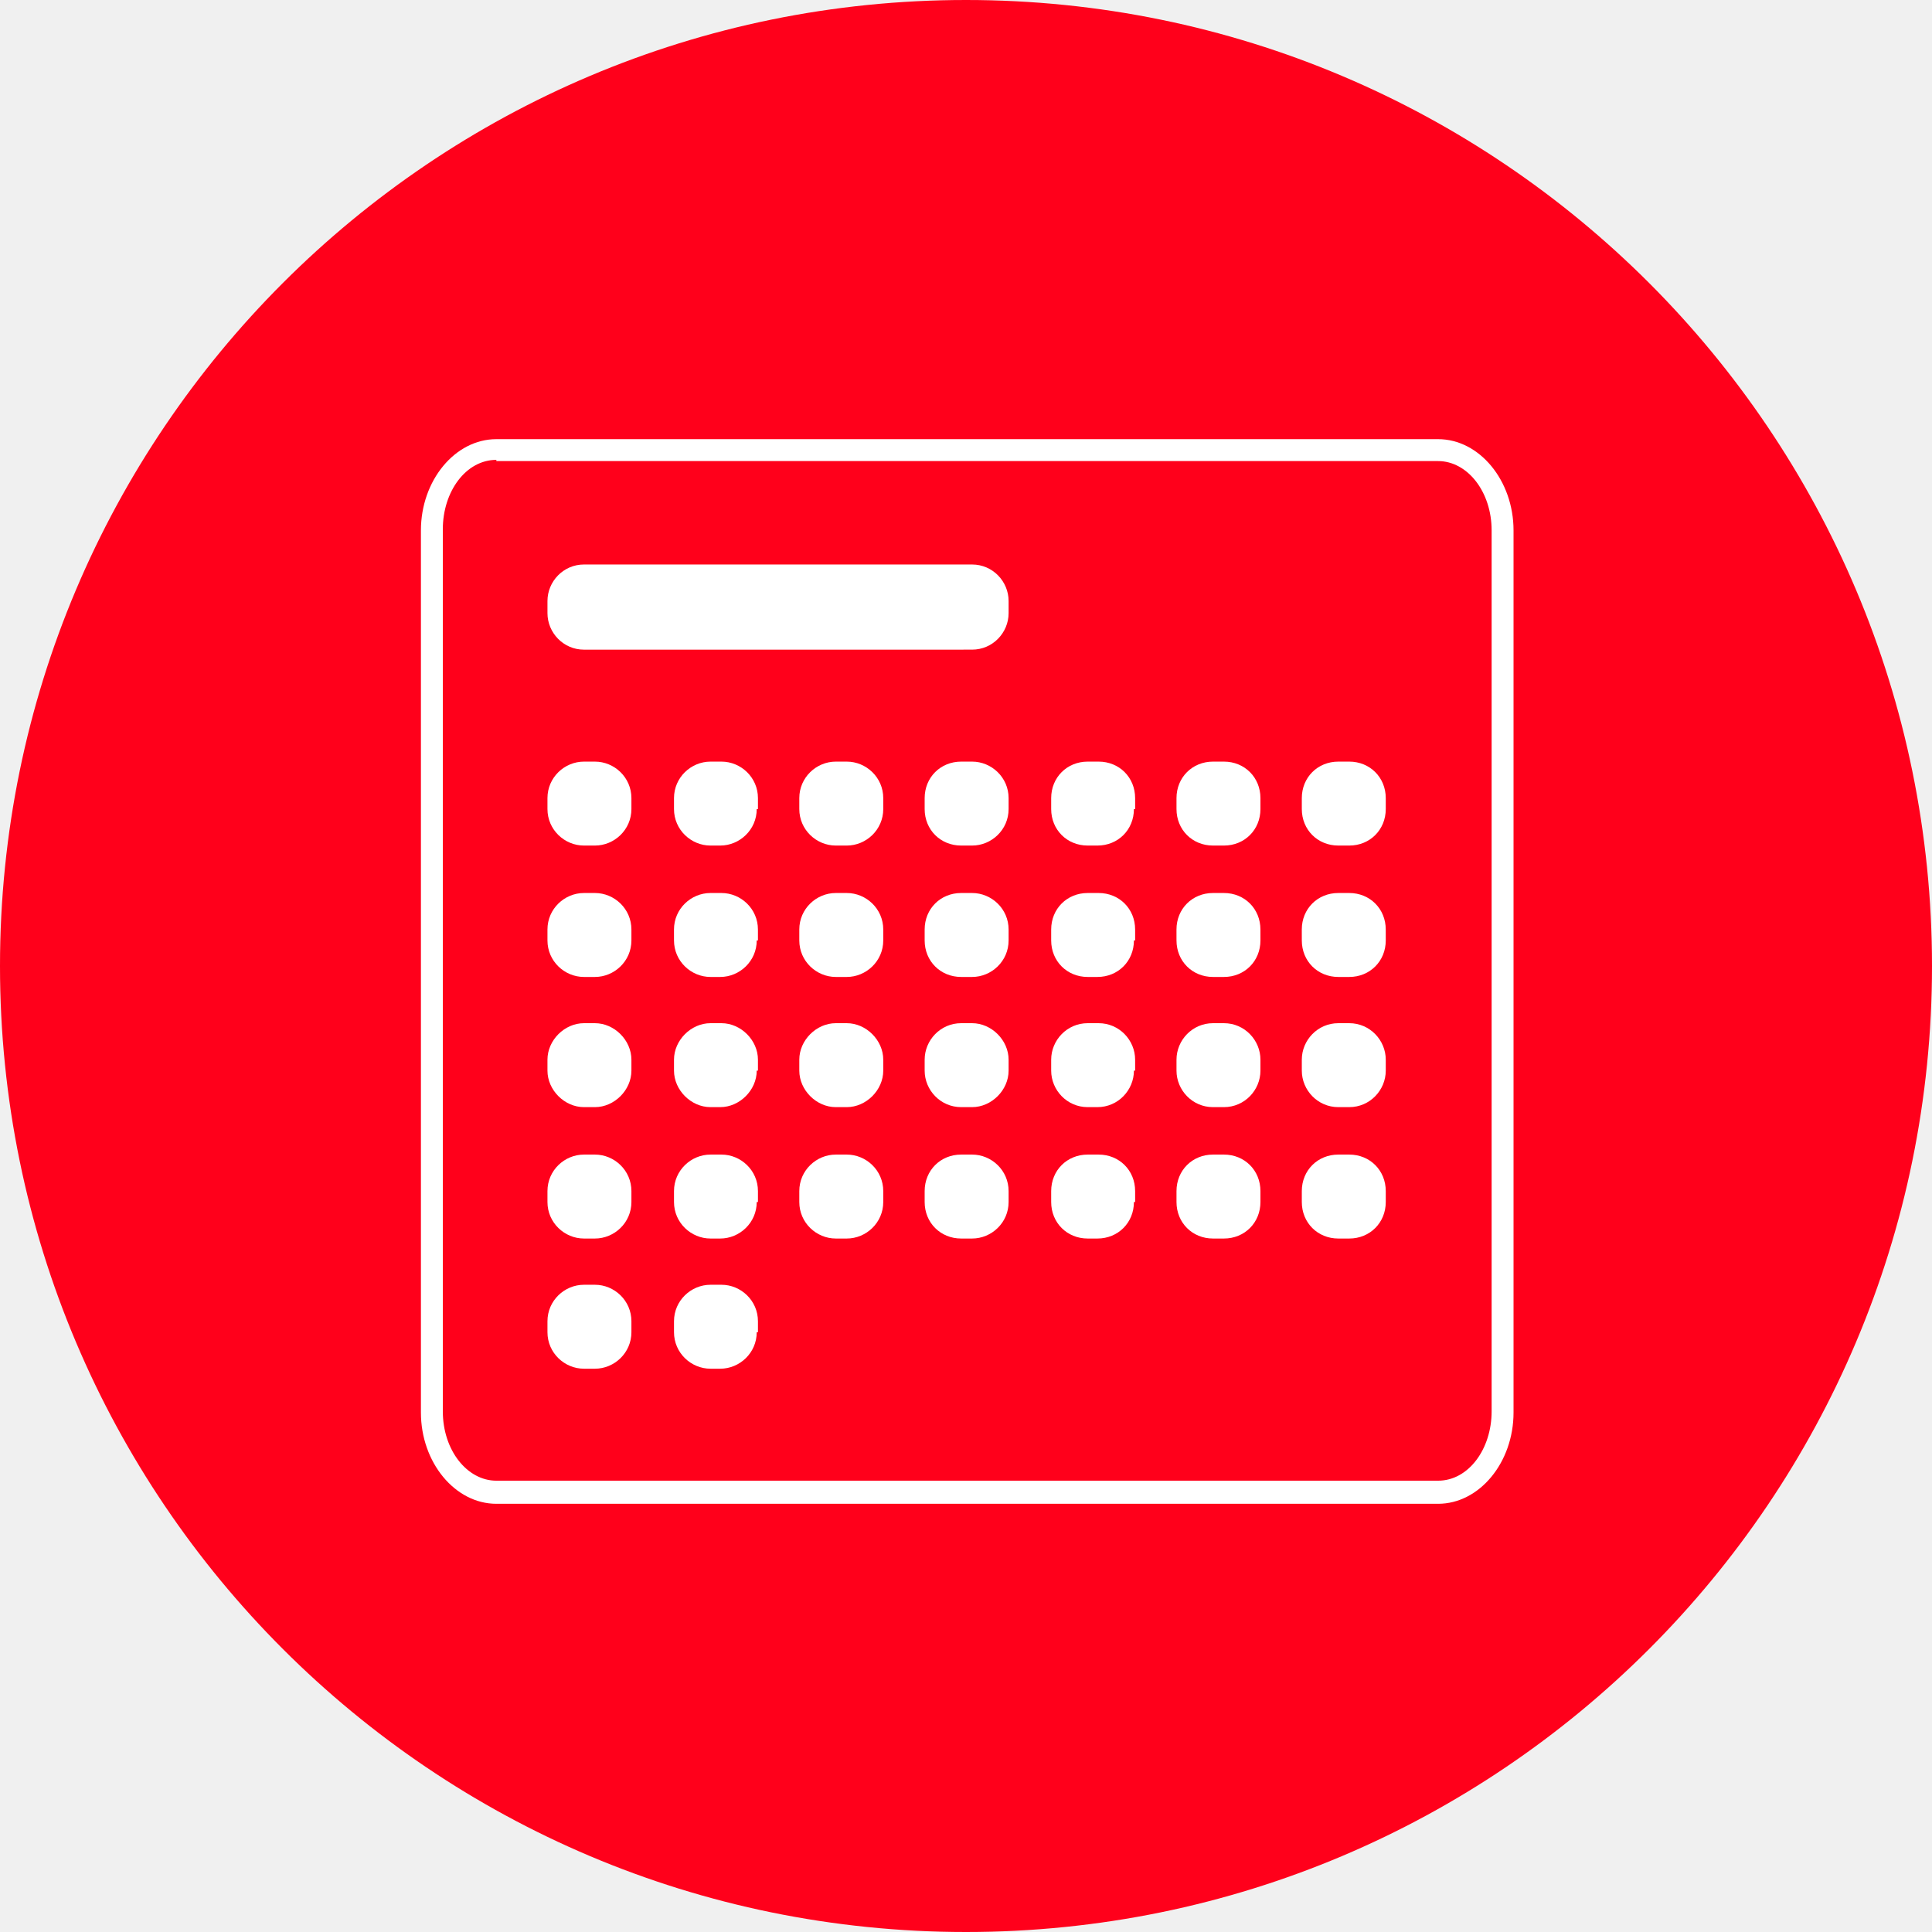
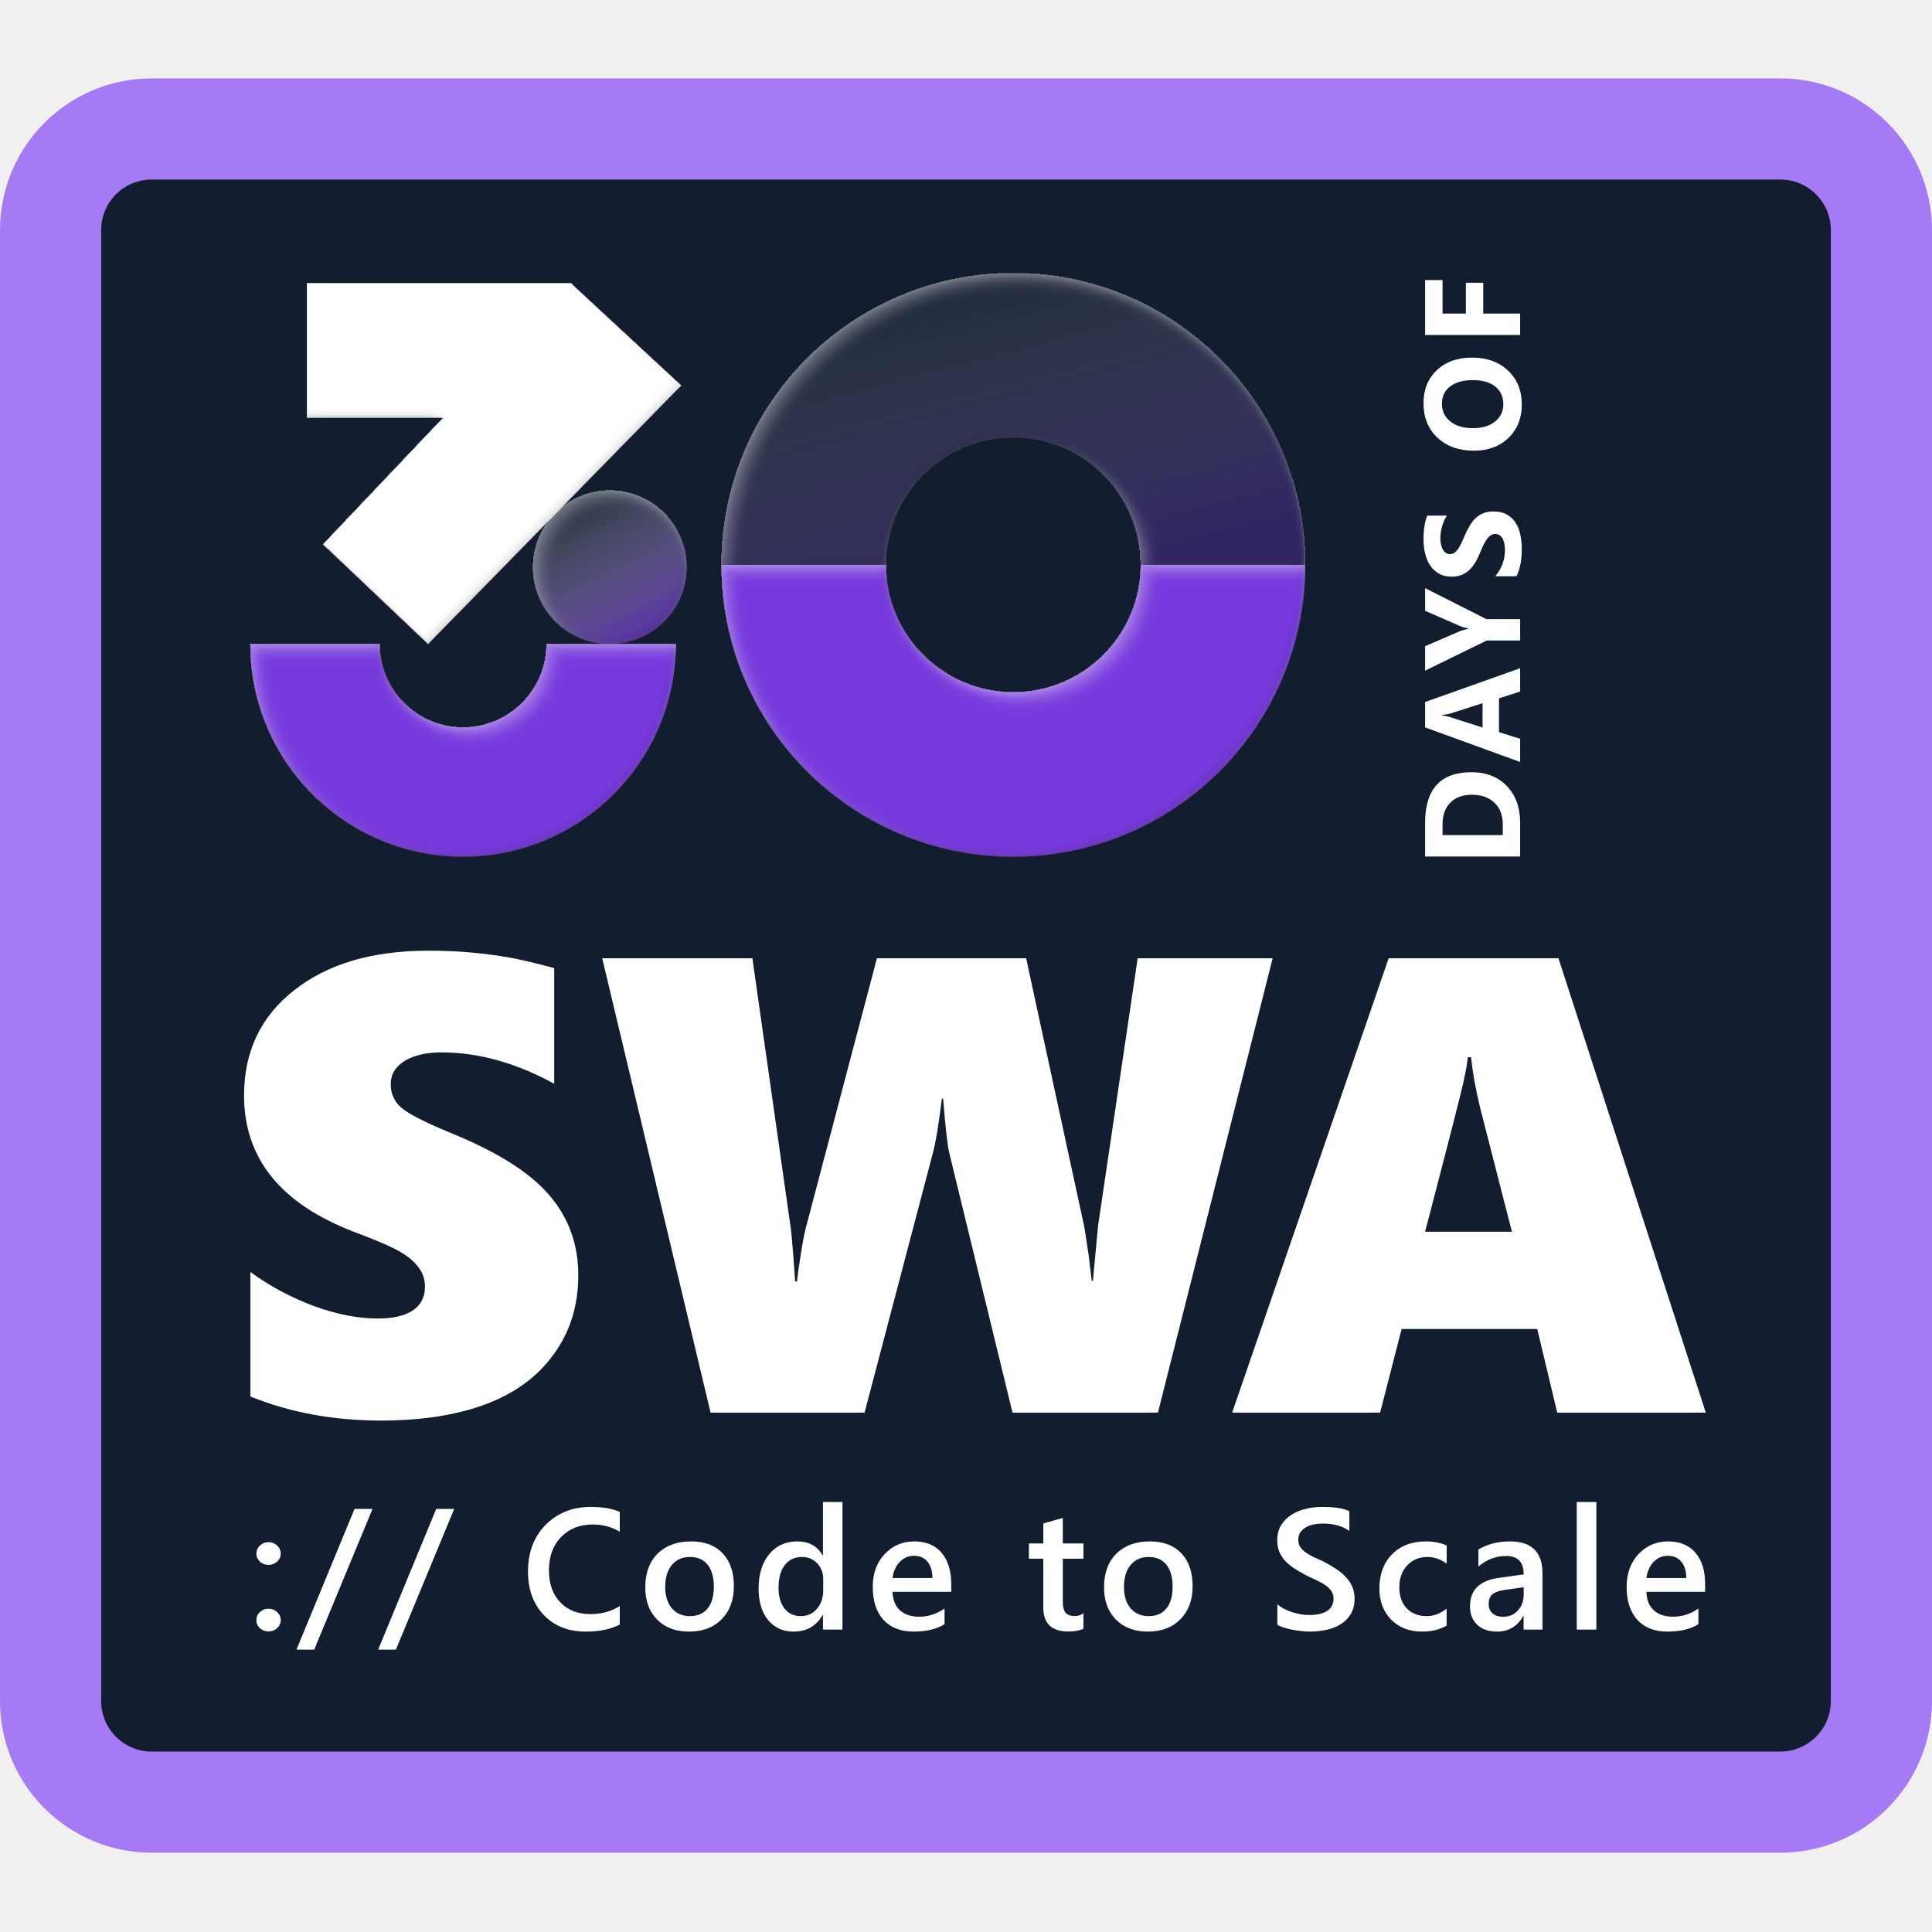
- <svg xmlns="http://www.w3.org/2000/svg" width="512pt" height="512pt" version="1.1" viewBox="0 0 512 512">
-   <g>
-     <path d="m512 256c0 141.39-114.61 256-256 256s-256-114.61-256-256 114.61-256 256-256 256 114.61 256 256" fill="#ff001b" />
-     <path d="m381.11 398.52h-249.57c-10.965 0-19.992-10.965-19.992-24.184v-233.77c0-13.219 9.027-24.184 19.992-24.184h249.57c10.965 0 19.992 10.965 19.992 24.184v233.77c0 13.219-9.027 24.184-19.992 24.184zm-249.57-276.65c-8.062 0-14.188 8.383-14.188 18.379v233.77c0 10.316 6.449 18.379 14.188 18.379h249.57c8.062 0 14.188-8.383 14.188-18.379v-233.45c0-10.316-6.449-18.379-14.188-18.379h-249.57z" fill="#fff" />
-     <path d="m167.33 214.41c0 5.481-4.516 9.672-9.672 9.672h-2.902c-5.16 0-9.672-4.191-9.672-9.672v-2.902c0-5.481 4.516-9.672 9.672-9.672h2.902c5.16 0 9.672 4.191 9.672 9.672z" fill="#fff" />
-     <path d="m200.54 214.41c0 5.481-4.516 9.672-9.672 9.672h-2.578c-5.16 0-9.672-4.191-9.672-9.672v-2.902c0-5.481 4.516-9.672 9.672-9.672h2.902c5.16 0 9.672 4.191 9.672 9.672v2.902z" fill="#fff" />
-     <path d="m234.07 214.41c0 5.481-4.516 9.672-9.672 9.672h-2.902c-5.16 0-9.672-4.191-9.672-9.672v-2.902c0-5.481 4.516-9.672 9.672-9.672h2.902c5.16 0 9.672 4.191 9.672 9.672z" fill="#fff" />
-     <path d="m267.29 214.41c0 5.481-4.516 9.672-9.672 9.672h-2.902c-5.481 0-9.672-4.191-9.672-9.672v-2.902c0-5.481 4.191-9.672 9.672-9.672h2.902c5.16 0 9.672 4.191 9.672 9.672z" fill="#fff" />
-     <path d="m300.5 214.41c0 5.481-4.191 9.672-9.672 9.672h-2.582c-5.481 0-9.672-4.191-9.672-9.672v-2.902c0-5.481 4.191-9.672 9.672-9.672h2.902c5.481 0 9.672 4.191 9.672 9.672l0.004 2.902z" fill="#fff" />
-     <path d="m334.03 214.41c0 5.481-4.191 9.672-9.672 9.672h-2.902c-5.481 0-9.672-4.191-9.672-9.672v-2.902c0-5.481 4.191-9.672 9.672-9.672h2.902c5.481 0 9.672 4.191 9.672 9.672z" fill="#fff" />
-     <path d="m367.24 214.41c0 5.481-4.191 9.672-9.672 9.672h-2.902c-5.481 0-9.672-4.191-9.672-9.672v-2.902c0-5.481 4.191-9.672 9.672-9.672h2.902c5.481 0 9.672 4.191 9.672 9.672z" fill="#fff" />
-     <path d="m167.33 249.23c0 5.481-4.516 9.672-9.672 9.672h-2.902c-5.16 0-9.672-4.191-9.672-9.672v-2.902c0-5.481 4.516-9.672 9.672-9.672h2.902c5.16 0 9.672 4.191 9.672 9.672z" fill="#fff" />
-     <path d="m200.54 249.23c0 5.481-4.516 9.672-9.672 9.672h-2.578c-5.16 0-9.672-4.191-9.672-9.672l-0.004-2.902c0-5.481 4.516-9.672 9.672-9.672h2.902c5.16 0 9.672 4.191 9.672 9.672l0.004 2.902z" fill="#fff" />
-     <path d="m234.07 249.23c0 5.481-4.516 9.672-9.672 9.672h-2.902c-5.16 0-9.672-4.191-9.672-9.672v-2.902c0-5.481 4.516-9.672 9.672-9.672h2.902c5.16 0 9.672 4.191 9.672 9.672z" fill="#fff" />
-     <path d="m267.29 249.23c0 5.481-4.516 9.672-9.672 9.672h-2.902c-5.481 0-9.672-4.191-9.672-9.672v-2.902c0-5.481 4.191-9.672 9.672-9.672h2.902c5.16 0 9.672 4.191 9.672 9.672z" fill="#fff" />
-     <path d="m300.5 249.23c0 5.481-4.191 9.672-9.672 9.672h-2.582c-5.481 0-9.672-4.191-9.672-9.672v-2.902c0-5.481 4.191-9.672 9.672-9.672h2.902c5.481 0 9.672 4.191 9.672 9.672l0.004 2.902z" fill="#fff" />
-     <path d="m334.03 249.23c0 5.481-4.191 9.672-9.672 9.672h-2.902c-5.481 0-9.672-4.191-9.672-9.672l-0.004-2.902c0-5.481 4.191-9.672 9.672-9.672h2.902c5.481 0 9.672 4.191 9.672 9.672z" fill="#fff" />
-     <path d="m367.24 249.23c0 5.481-4.191 9.672-9.672 9.672h-2.902c-5.481 0-9.672-4.191-9.672-9.672l-0.004-2.902c0-5.481 4.191-9.672 9.672-9.672h2.902c5.481 0 9.672 4.191 9.672 9.672z" fill="#fff" />
-     <path d="m167.33 283.73c0 5.16-4.516 9.672-9.672 9.672h-2.902c-5.16 0-9.672-4.516-9.672-9.672v-2.902c0-5.16 4.516-9.672 9.672-9.672h2.902c5.16 0 9.672 4.516 9.672 9.672z" fill="#fff" />
-     <path d="m200.54 283.73c0 5.16-4.516 9.672-9.672 9.672h-2.578c-5.16 0-9.672-4.516-9.672-9.672v-2.902c0-5.16 4.516-9.672 9.672-9.672h2.902c5.16 0 9.672 4.516 9.672 9.672v2.902z" fill="#fff" />
-     <path d="m234.07 283.73c0 5.16-4.516 9.672-9.672 9.672h-2.902c-5.16 0-9.672-4.516-9.672-9.672v-2.902c0-5.16 4.516-9.672 9.672-9.672h2.902c5.16 0 9.672 4.516 9.672 9.672z" fill="#fff" />
-     <path d="m267.29 283.73c0 5.16-4.516 9.672-9.672 9.672h-2.902c-5.481 0-9.672-4.516-9.672-9.672v-2.902c0-5.16 4.191-9.672 9.672-9.672h2.902c5.16 0 9.672 4.516 9.672 9.672z" fill="#fff" />
-     <path d="m300.5 283.73c0 5.16-4.191 9.672-9.672 9.672h-2.582c-5.481 0-9.672-4.516-9.672-9.672v-2.902c0-5.16 4.191-9.672 9.672-9.672h2.902c5.481 0 9.672 4.516 9.672 9.672l0.004 2.902z" fill="#fff" />
-     <path d="m334.03 283.73c0 5.16-4.191 9.672-9.672 9.672h-2.902c-5.481 0-9.672-4.516-9.672-9.672v-2.902c0-5.16 4.191-9.672 9.672-9.672h2.902c5.481 0 9.672 4.516 9.672 9.672z" fill="#fff" />
-     <path d="m367.24 283.73c0 5.16-4.191 9.672-9.672 9.672h-2.902c-5.481 0-9.672-4.516-9.672-9.672v-2.902c0-5.16 4.191-9.672 9.672-9.672h2.902c5.481 0 9.672 4.516 9.672 9.672z" fill="#fff" />
-     <path d="m167.33 318.55c0 5.481-4.516 9.672-9.672 9.672h-2.902c-5.16 0-9.672-4.191-9.672-9.672v-2.902c0-5.481 4.516-9.672 9.672-9.672h2.902c5.16 0 9.672 4.191 9.672 9.672z" fill="#fff" />
-     <path d="m200.54 318.55c0 5.481-4.516 9.672-9.672 9.672h-2.578c-5.16 0-9.672-4.191-9.672-9.672v-2.902c0-5.481 4.516-9.672 9.672-9.672h2.902c5.16 0 9.672 4.191 9.672 9.672v2.902z" fill="#fff" />
-     <path d="m234.07 318.55c0 5.481-4.516 9.672-9.672 9.672h-2.902c-5.16 0-9.672-4.191-9.672-9.672v-2.902c0-5.481 4.516-9.672 9.672-9.672h2.902c5.16 0 9.672 4.191 9.672 9.672z" fill="#fff" />
-     <path d="m267.29 318.55c0 5.481-4.516 9.672-9.672 9.672h-2.902c-5.481 0-9.672-4.191-9.672-9.672v-2.902c0-5.481 4.191-9.672 9.672-9.672h2.902c5.16 0 9.672 4.191 9.672 9.672z" fill="#fff" />
-     <path d="m300.5 318.55c0 5.481-4.191 9.672-9.672 9.672h-2.582c-5.481 0-9.672-4.191-9.672-9.672v-2.902c0-5.481 4.191-9.672 9.672-9.672h2.902c5.481 0 9.672 4.191 9.672 9.672l0.004 2.902z" fill="#fff" />
-     <path d="m334.03 318.55c0 5.481-4.191 9.672-9.672 9.672h-2.902c-5.481 0-9.672-4.191-9.672-9.672v-2.902c0-5.481 4.191-9.672 9.672-9.672h2.902c5.481 0 9.672 4.191 9.672 9.672z" fill="#fff" />
-     <path d="m367.24 318.55c0 5.481-4.191 9.672-9.672 9.672h-2.902c-5.481 0-9.672-4.191-9.672-9.672v-2.902c0-5.481 4.191-9.672 9.672-9.672h2.902c5.481 0 9.672 4.191 9.672 9.672z" fill="#fff" />
-     <path d="m167.33 353.05c0 5.481-4.516 9.672-9.672 9.672h-2.902c-5.16 0-9.672-4.191-9.672-9.672v-2.902c0-5.481 4.516-9.672 9.672-9.672h2.902c5.16 0 9.672 4.191 9.672 9.672z" fill="#fff" />
-     <path d="m200.54 353.05c0 5.481-4.516 9.672-9.672 9.672h-2.578c-5.16 0-9.672-4.191-9.672-9.672v-2.902c0-5.481 4.516-9.672 9.672-9.672h2.902c5.16 0 9.672 4.191 9.672 9.672v2.902z" fill="#fff" />
-     <path d="m267.29 162.49c0 5.16-4.191 9.672-9.672 9.672l-102.86 0.004c-5.481 0-9.672-4.516-9.672-9.672v-3.223c0-5.16 4.191-9.672 9.672-9.672h102.86c5.481 0 9.672 4.516 9.672 9.672z" fill="#fff" />
+ <svg xmlns="http://www.w3.org/2000/svg" width="250" height="250" viewBox="0 0 764 702" fill="none">
+   <path d="M20 60C20 37.909 37.909 20 60 20H704C726.091 20 744 37.909 744 60V641.648C744 663.739 726.091 681.648 704 681.648H60C37.909 681.648 20 663.739 20 641.648V60Z" fill="#121D2F" />
+   <g clip-path="url(#clip0_2314_917)">
+     <g filter="url(#filter0_iiii_2314_917)">
+       <path fill-rule="evenodd" clip-rule="evenodd" d="M225.708 81H121.366V134.236H175.216L127.754 184.278L169.278 223.672L269.361 121.459L225.708 81V81H225.708Z" fill="white" />
+     </g>
+     <g filter="url(#filter1_iiii_2314_917)">
+       <path fill-rule="evenodd" clip-rule="evenodd" d="M99.007 223.612C99.007 223.632 99.007 223.652 99.007 223.672C99.007 270.126 136.666 307.785 183.12 307.785C229.574 307.785 267.232 270.126 267.232 223.672C267.232 223.672 267.232 223.672 267.232 223.671H216.126C216.126 223.672 216.126 223.672 216.126 223.672C216.126 241.901 201.349 256.678 183.12 256.678C164.891 256.678 150.114 241.901 150.114 223.672C150.114 223.672 150.114 223.672 150.114 223.671H99.007V223.612Z" fill="#773ADC" />
+     </g>
+     <g filter="url(#filter2_iiii_2314_917)">
+       <circle cx="241.147" cy="193.328" r="30.344" fill="url(#paint0_linear_2314_917)" />
+     </g>
+     <g filter="url(#filter3_iiii_2314_917)">
+       <path fill-rule="evenodd" clip-rule="evenodd" d="M516.116 192.393C516.116 158.339 501.365 127.731 477.904 106.609C501.365 127.731 516.117 158.34 516.117 192.394C516.117 256.123 464.454 307.786 400.725 307.786C336.995 307.786 285.333 256.123 285.333 192.394V192.393L350.343 192.393C350.343 220.218 372.9 242.775 400.725 242.775C428.551 242.775 451.107 220.218 451.108 192.393L516.116 192.393Z" fill="#773ADC" />
+     </g>
+     <g filter="url(#filter4_iiii_2314_917)">
+       <path fill-rule="evenodd" clip-rule="evenodd" d="M400.724 77C464.454 77 516.117 128.663 516.117 192.392H451.108C451.108 164.567 428.551 142.01 400.725 142.01C372.9 142.01 350.343 164.567 350.343 192.392H285.332C285.332 128.663 336.995 77 400.724 77Z" fill="url(#paint1_linear_2314_917)" />
+     </g>
+     <path d="M228.687 473.244C228.687 485.188 225.471 495.587 219.039 504.441C212.691 513.295 203.754 519.894 192.227 524.237C180.7 528.581 166.835 530.752 150.63 530.752C131.837 530.752 114.63 527.578 99.01 521.23V471.991C106.528 477.504 114.839 481.972 123.943 485.397C133.048 488.738 141.526 490.409 149.377 490.409C155.308 490.409 159.902 489.364 163.159 487.276C166.417 485.105 168.046 481.972 168.046 477.879C168.046 474.956 167.21 472.408 165.54 470.237C163.953 467.981 161.489 465.893 158.148 463.972C154.89 462.051 148.793 459.42 139.855 456.079C110.955 444.97 96.504 427.011 96.504 402.203C96.504 384.83 103.103 370.964 116.3 360.607C129.498 350.166 147.206 344.945 169.424 344.945C175.689 344.945 181.452 345.196 186.714 345.697C191.976 346.198 196.737 346.825 200.997 347.576C205.341 348.328 211.397 349.748 219.165 351.836V397.568C204.046 389.298 189.178 385.164 174.561 385.164C168.547 385.164 163.702 386.291 160.027 388.547C156.352 390.802 154.514 393.892 154.514 397.818C154.514 401.577 155.976 404.709 158.899 407.215C161.906 409.637 168.129 412.811 177.568 416.737C196.195 424.255 209.35 432.482 217.035 441.42C224.803 450.357 228.687 460.965 228.687 473.244ZM457.905 527.62H400.396L375.463 425.257C374.711 422.334 373.876 415.067 372.957 403.456H372.456C371.203 413.73 369.992 420.997 368.823 425.257L341.885 527.62H280.993L238.144 347.952H297.532L312.567 453.698C312.817 455.035 313.193 458.919 313.694 465.35L314.446 475.749H315.198C315.365 473.578 315.866 469.903 316.701 464.724C317.537 459.462 318.33 455.536 319.082 452.946L346.771 347.952H405.784L428.837 454.45L430.466 465.1L431.719 475.499H432.22L432.596 471.114L434.225 453.698L449.886 347.952H503.26L457.905 527.62ZM615.792 527.62L607.899 494.543H554.274L545.754 527.62H487.243L549.137 347.952H616.293L674.554 527.62H615.792ZM581.713 387.043H580.46C580.293 389.048 579.708 392.347 578.706 396.941C577.703 401.535 572.65 421.248 563.545 456.079H597.875L585.346 407.215C583.592 400.032 582.381 393.308 581.713 387.043Z" fill="white" />
+     <path d="M601.13 307.702L563.553 307.702L563.553 294.391C563.553 281.044 569.659 274.37 581.87 274.37C587.722 274.37 592.395 276.196 595.889 279.847C599.383 283.481 601.13 288.329 601.13 294.391L601.13 307.702ZM570.445 299.238L594.265 299.238L594.265 295.046C594.265 291.377 593.164 288.503 590.963 286.424C588.762 284.328 585.766 283.28 581.975 283.28C578.393 283.28 575.581 284.319 573.537 286.398C571.475 288.46 570.445 291.36 570.445 295.098L570.445 299.238ZM601.13 233.245L601.13 242.469L592.771 245.142L592.771 258.506L601.13 261.153L601.13 270.324L563.553 256.646L563.553 246.609L601.13 233.245ZM586.272 247.081L573.642 251.116C572.698 251.413 571.572 251.623 570.261 251.745L570.261 251.955C571.362 252.042 572.454 252.261 573.537 252.61L586.272 256.698L586.272 247.081ZM563.553 201.579L587.766 213.817L601.13 213.817L601.13 222.281L587.923 222.281L563.553 234.204L563.553 224.535L577.572 218.481C577.834 218.377 578.856 218.088 580.638 217.617L580.638 217.512C579.381 217.285 578.393 217.014 577.677 216.699L563.553 210.541L563.553 201.579ZM599.689 196.878L591.304 196.878C592.579 195.359 593.54 193.708 594.186 191.926C594.815 190.144 595.129 188.344 595.129 186.528C595.129 185.462 595.033 184.536 594.841 183.75C594.649 182.946 594.387 182.282 594.055 181.758C593.706 181.217 593.304 180.815 592.85 180.553C592.378 180.291 591.871 180.16 591.33 180.16C590.596 180.16 589.941 180.37 589.364 180.789C588.788 181.208 588.255 181.785 587.766 182.518C587.277 183.235 586.805 184.091 586.351 185.086C585.897 186.082 585.434 187.157 584.962 188.31C583.739 191.244 582.246 193.437 580.481 194.887C578.717 196.319 576.585 197.036 574.087 197.036C572.131 197.036 570.454 196.643 569.056 195.856C567.641 195.07 566.479 194.005 565.571 192.659C564.662 191.297 563.998 189.725 563.579 187.943C563.142 186.161 562.924 184.274 562.924 182.282C562.924 180.326 563.046 178.596 563.291 177.094C563.518 175.574 563.876 174.177 564.365 172.901L572.2 172.901C571.764 173.53 571.379 174.22 571.047 174.971C570.716 175.705 570.445 176.465 570.235 177.251C570.008 178.037 569.842 178.823 569.737 179.61C569.632 180.378 569.58 181.112 569.58 181.811C569.58 182.772 569.676 183.645 569.868 184.431C570.043 185.217 570.296 185.881 570.628 186.423C570.96 186.964 571.362 187.384 571.834 187.681C572.288 187.978 572.803 188.126 573.38 188.126C574.009 188.126 574.576 187.96 575.083 187.628C575.572 187.296 576.044 186.825 576.498 186.213C576.935 185.602 577.371 184.859 577.808 183.986C578.228 183.112 578.664 182.125 579.118 181.025C579.747 179.522 580.42 178.177 581.136 176.989C581.835 175.784 582.63 174.753 583.521 173.897C584.412 173.041 585.434 172.386 586.587 171.932C587.722 171.477 589.05 171.25 590.57 171.25C592.666 171.25 594.431 171.652 595.863 172.456C597.278 173.242 598.431 174.316 599.322 175.679C600.196 177.042 600.825 178.631 601.209 180.448C601.593 182.248 601.785 184.152 601.785 186.161C601.785 188.222 601.611 190.187 601.261 192.057C600.912 193.909 600.388 195.516 599.689 196.878ZM601.785 128.988C601.785 134.368 600.038 138.753 596.544 142.142C593.033 145.532 588.465 147.226 582.839 147.226C576.9 147.226 572.096 145.505 568.427 142.064C564.758 138.622 562.924 134.063 562.924 128.385C562.924 123.022 564.68 118.689 568.191 115.388C571.703 112.068 576.332 110.409 582.08 110.409C587.984 110.409 592.745 112.13 596.361 115.571C599.977 118.995 601.785 123.467 601.785 128.988ZM570.209 128.621C570.209 131.591 571.327 133.949 573.563 135.696C575.782 137.443 578.725 138.317 582.394 138.317C586.115 138.317 589.059 137.443 591.225 135.696C593.391 133.949 594.474 131.661 594.474 128.831C594.474 125.913 593.426 123.598 591.33 121.886C589.216 120.174 586.29 119.318 582.551 119.318C578.656 119.318 575.625 120.148 573.458 121.808C571.292 123.467 570.209 125.738 570.209 128.621ZM570.445 79.739L570.445 92.999L579.669 92.999L579.669 80.813L586.534 80.813L586.534 92.999L601.13 92.999L601.13 101.463L563.553 101.463L563.553 79.739L570.445 79.739Z" fill="white" />
+     <path d="M106.161 614.143C104.83 614.143 103.699 613.71 102.767 612.845C101.836 611.958 101.37 610.904 101.37 609.685C101.37 608.442 101.836 607.378 102.767 606.49C103.699 605.603 104.83 605.159 106.161 605.159C107.514 605.159 108.656 605.603 109.588 606.49C110.542 607.378 111.019 608.442 111.019 609.685C111.019 610.904 110.542 611.958 109.588 612.845C108.656 613.71 107.514 614.143 106.161 614.143ZM106.161 587.825C104.83 587.825 103.699 587.392 102.767 586.527C101.836 585.64 101.37 584.586 101.37 583.366C101.37 582.124 101.836 581.059 102.767 580.172C103.699 579.285 104.83 578.841 106.161 578.841C107.514 578.841 108.656 579.285 109.588 580.172C110.542 581.059 111.019 582.124 111.019 583.366C111.019 584.586 110.542 585.64 109.588 586.527C108.656 587.392 107.514 587.825 106.161 587.825ZM147.315 565.698L124.257 621.33H117.237L140.195 565.698H147.315ZM179.618 565.698L156.561 621.33H149.54L172.498 565.698H179.618ZM245.091 611.415C241.497 613.278 237.028 614.21 231.682 614.21C224.761 614.21 219.216 612.025 215.046 607.655C210.875 603.285 208.79 597.551 208.79 590.453C208.79 582.823 211.131 576.656 215.811 571.954C220.513 567.251 226.447 564.9 233.612 564.9C238.225 564.9 242.052 565.554 245.091 566.863V574.715C241.874 572.808 238.325 571.854 234.443 571.854C229.275 571.854 225.083 573.506 221.866 576.811C218.672 580.116 217.075 584.531 217.075 590.054C217.075 595.311 218.572 599.503 221.567 602.631C224.562 605.736 228.499 607.289 233.379 607.289C237.882 607.289 241.786 606.224 245.091 604.095V611.415ZM272.47 614.21C267.213 614.21 263.009 612.624 259.86 609.452C256.732 606.257 255.168 602.032 255.168 596.775C255.168 591.052 256.798 586.582 260.059 583.366C263.342 580.15 267.756 578.542 273.302 578.542C278.625 578.542 282.773 580.105 285.745 583.233C288.718 586.361 290.204 590.697 290.204 596.242C290.204 601.677 288.596 606.036 285.379 609.319C282.185 612.579 277.882 614.21 272.47 614.21ZM272.836 584.697C269.819 584.697 267.435 585.751 265.682 587.858C263.93 589.965 263.054 592.871 263.054 596.575C263.054 600.146 263.941 602.963 265.715 605.026C267.49 607.067 269.863 608.087 272.836 608.087C275.875 608.087 278.204 607.078 279.823 605.06C281.464 603.041 282.285 600.169 282.285 596.442C282.285 592.693 281.464 589.799 279.823 587.758C278.204 585.717 275.875 584.697 272.836 584.697ZM333.155 613.411H325.435V607.622H325.302C322.818 612.014 318.992 614.21 313.823 614.21C309.631 614.21 306.271 612.69 303.742 609.651C301.235 606.59 299.982 602.431 299.982 597.174C299.982 591.54 301.368 587.026 304.141 583.632C306.936 580.238 310.651 578.542 315.287 578.542C319.879 578.542 323.217 580.383 325.302 584.065H325.435V562.97H333.155V613.411ZM325.535 597.84V593.381C325.535 590.963 324.748 588.911 323.173 587.226C321.598 585.54 319.591 584.697 317.151 584.697C314.267 584.697 311.993 585.773 310.33 587.924C308.688 590.076 307.868 593.059 307.868 596.875C307.868 600.335 308.655 603.074 310.23 605.093C311.827 607.089 313.968 608.087 316.652 608.087C319.291 608.087 321.432 607.123 323.073 605.193C324.715 603.241 325.535 600.79 325.535 597.84ZM376.172 598.472H352.948C353.036 601.621 354.001 604.05 355.842 605.758C357.706 607.466 360.257 608.32 363.495 608.32C367.133 608.32 370.471 607.233 373.51 605.06V611.282C370.405 613.234 366.301 614.21 361.199 614.21C356.186 614.21 352.249 612.668 349.388 609.585C346.548 606.479 345.129 602.121 345.129 596.509C345.129 591.207 346.693 586.893 349.82 583.566C352.97 580.216 356.874 578.542 361.532 578.542C366.19 578.542 369.795 580.039 372.346 583.033C374.896 586.028 376.172 590.187 376.172 595.51V598.472ZM368.719 593.015C368.697 590.242 368.042 588.091 366.756 586.56C365.469 585.007 363.695 584.231 361.432 584.231C359.214 584.231 357.329 585.041 355.776 586.66C354.245 588.279 353.303 590.398 352.948 593.015H368.719ZM428.435 613.045C426.926 613.799 424.941 614.176 422.479 614.176C415.869 614.176 412.564 611.004 412.564 604.66V585.396H406.874V579.34H412.564V571.455L420.283 569.259V579.34H428.435V585.396H420.283V602.431C420.283 604.45 420.649 605.891 421.381 606.757C422.113 607.622 423.333 608.054 425.041 608.054C426.35 608.054 427.481 607.677 428.435 606.923V613.045ZM453.884 614.21C448.627 614.21 444.424 612.624 441.274 609.452C438.146 606.257 436.583 602.032 436.583 596.775C436.583 591.052 438.213 586.582 441.474 583.366C444.756 580.15 449.171 578.542 454.716 578.542C460.04 578.542 464.188 580.105 467.16 583.233C470.132 586.361 471.618 590.697 471.618 596.242C471.618 601.677 470.01 606.036 466.794 609.319C463.6 612.579 459.297 614.21 453.884 614.21ZM454.25 584.697C451.233 584.697 448.849 585.751 447.097 587.858C445.344 589.965 444.468 592.871 444.468 596.575C444.468 600.146 445.355 602.963 447.13 605.026C448.904 607.067 451.278 608.087 454.25 608.087C457.289 608.087 459.618 607.078 461.237 605.06C462.879 603.041 463.7 600.169 463.7 596.442C463.7 592.693 462.879 589.799 461.237 587.758C459.618 585.717 457.289 584.697 454.25 584.697ZM505.116 611.514V603.363C505.848 604.028 506.713 604.627 507.711 605.159C508.731 605.692 509.807 606.147 510.938 606.524C512.07 606.879 513.201 607.156 514.332 607.355C515.463 607.555 516.506 607.655 517.46 607.655C520.787 607.655 523.26 607.1 524.879 605.991C526.521 604.882 527.342 603.274 527.342 601.167C527.342 600.036 527.064 599.06 526.51 598.239C525.977 597.396 525.223 596.631 524.247 595.943C523.271 595.255 522.118 594.601 520.787 593.98C519.478 593.337 518.07 592.671 516.561 591.984C514.942 591.119 513.434 590.242 512.036 589.355C510.639 588.468 509.419 587.492 508.376 586.427C507.356 585.34 506.546 584.12 505.948 582.767C505.371 581.414 505.082 579.828 505.082 578.009C505.082 575.769 505.582 573.828 506.58 572.187C507.6 570.523 508.931 569.159 510.572 568.094C512.236 567.007 514.121 566.209 516.229 565.698C518.336 565.166 520.488 564.9 522.684 564.9C527.674 564.9 531.312 565.465 533.597 566.597V574.416C530.891 572.464 527.408 571.488 523.149 571.488C521.974 571.488 520.798 571.599 519.622 571.821C518.469 572.042 517.426 572.408 516.495 572.919C515.585 573.429 514.842 574.083 514.266 574.882C513.689 575.68 513.401 576.645 513.401 577.776C513.401 578.841 513.622 579.762 514.066 580.538C514.51 581.314 515.153 582.024 515.996 582.667C516.861 583.311 517.903 583.943 519.123 584.564C520.366 585.163 521.796 585.817 523.416 586.527C525.079 587.392 526.643 588.301 528.107 589.255C529.593 590.209 530.891 591.263 532 592.416C533.131 593.57 534.018 594.856 534.662 596.276C535.327 597.673 535.66 599.27 535.66 601.067C535.66 603.485 535.172 605.525 534.196 607.189C533.22 608.853 531.9 610.206 530.236 611.248C528.595 612.291 526.698 613.045 524.547 613.511C522.395 613.977 520.122 614.21 517.726 614.21C516.927 614.21 515.94 614.143 514.765 614.01C513.611 613.899 512.425 613.722 511.205 613.478C509.985 613.256 508.831 612.978 507.744 612.646C506.657 612.313 505.781 611.936 505.116 611.514ZM572.056 611.847C569.327 613.422 566.1 614.21 562.374 614.21C557.316 614.21 553.235 612.635 550.129 609.485C547.024 606.313 545.471 602.209 545.471 597.174C545.471 591.562 547.135 587.059 550.462 583.665C553.811 580.25 558.281 578.542 563.871 578.542C566.976 578.542 569.716 579.085 572.089 580.172V587.359C569.716 585.584 567.187 584.697 564.503 584.697C561.242 584.697 558.569 585.806 556.484 588.024C554.399 590.22 553.357 593.104 553.357 596.675C553.357 600.202 554.333 602.986 556.285 605.026C558.259 607.067 560.898 608.087 564.203 608.087C566.976 608.087 569.594 607.1 572.056 605.126V611.847ZM609.982 613.411H602.496V608.087H602.363C600.012 612.169 596.562 614.21 592.015 614.21C588.666 614.21 586.037 613.3 584.13 611.481C582.244 609.662 581.301 607.256 581.301 604.261C581.301 597.828 585.006 594.08 592.414 593.015L602.529 591.584C602.529 586.727 600.222 584.298 595.609 584.298C591.549 584.298 587.889 585.695 584.629 588.49V581.736C588.222 579.606 592.37 578.542 597.073 578.542C605.679 578.542 609.982 582.778 609.982 591.252V613.411ZM602.529 596.675L595.376 597.673C593.158 597.962 591.483 598.505 590.352 599.304C589.243 600.08 588.688 601.455 588.688 603.429C588.688 604.871 589.198 606.058 590.218 606.989C591.261 607.899 592.647 608.354 594.378 608.354C596.729 608.354 598.67 607.533 600.2 605.891C601.753 604.228 602.529 602.143 602.529 599.636V596.675ZM631.273 613.411H623.52V562.97H631.273V613.411ZM674.29 598.472H651.066C651.154 601.621 652.119 604.05 653.96 605.758C655.824 607.466 658.375 608.32 661.613 608.32C665.251 608.32 668.589 607.233 671.628 605.06V611.282C668.523 613.234 664.419 614.21 659.317 614.21C654.304 614.21 650.367 612.668 647.506 609.585C644.666 606.479 643.247 602.121 643.247 596.509C643.247 591.207 644.811 586.893 647.938 583.566C651.088 580.216 654.992 578.542 659.65 578.542C664.308 578.542 667.913 580.039 670.464 583.033C673.014 586.028 674.29 590.187 674.29 595.51V598.472ZM666.837 593.015C666.815 590.242 666.16 588.091 664.874 586.56C663.587 585.007 661.813 584.231 659.55 584.231C657.332 584.231 655.447 585.041 653.894 586.66C652.363 588.279 651.421 590.398 651.066 593.015H666.837Z" fill="white" />
  </g>
+   <path d="M60 40H704V0H60V40ZM724 60V641.648H764V60H724ZM704 661.648H60V701.648H704V661.648ZM40 641.648V60H0V641.648H40ZM60 661.648C48.954 661.648 40 652.694 40 641.648H0C0 674.785 26.863 701.648 60 701.648V661.648ZM724 641.648C724 652.694 715.046 661.648 704 661.648V701.648C737.137 701.648 764 674.785 764 641.648H724ZM704 40C715.046 40 724 48.954 724 60H764C764 26.863 737.137 0 704 0V40ZM60 0C26.863 0 0 26.863 0 60H40C40 48.954 48.954 40 60 40V0Z" fill="#A67AF4" />
+   <defs>
+     <filter id="filter0_iiii_2314_917" x="119.731" y="79.365" width="152.901" height="147.578" filterUnits="userSpaceOnUse" color-interpolation-filters="sRGB">
+       <feFlood flood-opacity="0" result="BackgroundImageFix" />
+       <feBlend mode="normal" in="SourceGraphic" in2="BackgroundImageFix" result="shape" />
+       <feColorMatrix in="SourceAlpha" type="matrix" values="0 0 0 0 0 0 0 0 0 0 0 0 0 0 0 0 0 0 127 0" result="hardAlpha" />
+       <feOffset dx="3.271" dy="3.271" />
+       <feGaussianBlur stdDeviation="2.453" />
+       <feComposite in2="hardAlpha" operator="arithmetic" k2="-1" k3="1" />
+       <feColorMatrix type="matrix" values="0 0 0 0 1 0 0 0 0 1 0 0 0 0 1 0 0 0 0.25 0" />
+       <feBlend mode="normal" in2="shape" result="effect1_innerShadow_2314_917" />
+       <feColorMatrix in="SourceAlpha" type="matrix" values="0 0 0 0 0 0 0 0 0 0 0 0 0 0 0 0 0 0 127 0" result="hardAlpha" />
+       <feOffset dy="-0.818" />
+       <feGaussianBlur stdDeviation="0.409" />
+       <feComposite in2="hardAlpha" operator="arithmetic" k2="-1" k3="1" />
+       <feColorMatrix type="matrix" values="0 0 0 0 0 0 0 0 0 0 0 0 0 0 0 0 0 0 0.1 0" />
+       <feBlend mode="multiply" in2="effect1_innerShadow_2314_917" result="effect2_innerShadow_2314_917" />
+       <feColorMatrix in="SourceAlpha" type="matrix" values="0 0 0 0 0 0 0 0 0 0 0 0 0 0 0 0 0 0 127 0" result="hardAlpha" />
+       <feOffset dx="-1.635" dy="-1.635" />
+       <feGaussianBlur stdDeviation="1.226" />
+       <feComposite in2="hardAlpha" operator="arithmetic" k2="-1" k3="1" />
+       <feColorMatrix type="matrix" values="0 0 0 0 0 0 0 0 0 0 0 0 0 0 0 0 0 0 0.1 0" />
+       <feBlend mode="multiply" in2="effect2_innerShadow_2314_917" result="effect3_innerShadow_2314_917" />
+       <feColorMatrix in="SourceAlpha" type="matrix" values="0 0 0 0 0 0 0 0 0 0 0 0 0 0 0 0 0 0 127 0" result="hardAlpha" />
+       <feOffset dy="0.818" />
+       <feGaussianBlur stdDeviation="1.226" />
+       <feComposite in2="hardAlpha" operator="arithmetic" k2="-1" k3="1" />
+       <feColorMatrix type="matrix" values="0 0 0 0 1 0 0 0 0 1 0 0 0 0 1 0 0 0 0.25 0" />
+       <feBlend mode="normal" in2="effect3_innerShadow_2314_917" result="effect4_innerShadow_2314_917" />
+     </filter>
+     <filter id="filter1_iiii_2314_917" x="97.372" y="221.977" width="173.131" height="89.078" filterUnits="userSpaceOnUse" color-interpolation-filters="sRGB">
+       <feFlood flood-opacity="0" result="BackgroundImageFix" />
+       <feBlend mode="normal" in="SourceGraphic" in2="BackgroundImageFix" result="shape" />
+       <feColorMatrix in="SourceAlpha" type="matrix" values="0 0 0 0 0 0 0 0 0 0 0 0 0 0 0 0 0 0 127 0" result="hardAlpha" />
+       <feOffset dx="3.271" dy="3.271" />
+       <feGaussianBlur stdDeviation="2.453" />
+       <feComposite in2="hardAlpha" operator="arithmetic" k2="-1" k3="1" />
+       <feColorMatrix type="matrix" values="0 0 0 0 1 0 0 0 0 1 0 0 0 0 1 0 0 0 0.25 0" />
+       <feBlend mode="normal" in2="shape" result="effect1_innerShadow_2314_917" />
+       <feColorMatrix in="SourceAlpha" type="matrix" values="0 0 0 0 0 0 0 0 0 0 0 0 0 0 0 0 0 0 127 0" result="hardAlpha" />
+       <feOffset dy="-0.818" />
+       <feGaussianBlur stdDeviation="0.409" />
+       <feComposite in2="hardAlpha" operator="arithmetic" k2="-1" k3="1" />
+       <feColorMatrix type="matrix" values="0 0 0 0 0 0 0 0 0 0 0 0 0 0 0 0 0 0 0.1 0" />
+       <feBlend mode="multiply" in2="effect1_innerShadow_2314_917" result="effect2_innerShadow_2314_917" />
+       <feColorMatrix in="SourceAlpha" type="matrix" values="0 0 0 0 0 0 0 0 0 0 0 0 0 0 0 0 0 0 127 0" result="hardAlpha" />
+       <feOffset dx="-1.635" dy="-1.635" />
+       <feGaussianBlur stdDeviation="1.226" />
+       <feComposite in2="hardAlpha" operator="arithmetic" k2="-1" k3="1" />
+       <feColorMatrix type="matrix" values="0 0 0 0 0 0 0 0 0 0 0 0 0 0 0 0 0 0 0.1 0" />
+       <feBlend mode="multiply" in2="effect2_innerShadow_2314_917" result="effect3_innerShadow_2314_917" />
+       <feColorMatrix in="SourceAlpha" type="matrix" values="0 0 0 0 0 0 0 0 0 0 0 0 0 0 0 0 0 0 127 0" result="hardAlpha" />
+       <feOffset dy="0.818" />
+       <feGaussianBlur stdDeviation="1.226" />
+       <feComposite in2="hardAlpha" operator="arithmetic" k2="-1" k3="1" />
+       <feColorMatrix type="matrix" values="0 0 0 0 1 0 0 0 0 1 0 0 0 0 1 0 0 0 0.25 0" />
+       <feBlend mode="normal" in2="effect3_innerShadow_2314_917" result="effect4_innerShadow_2314_917" />
+     </filter>
+     <filter id="filter2_iiii_2314_917" x="209.167" y="161.348" width="65.595" height="65.595" filterUnits="userSpaceOnUse" color-interpolation-filters="sRGB">
+       <feFlood flood-opacity="0" result="BackgroundImageFix" />
+       <feBlend mode="normal" in="SourceGraphic" in2="BackgroundImageFix" result="shape" />
+       <feColorMatrix in="SourceAlpha" type="matrix" values="0 0 0 0 0 0 0 0 0 0 0 0 0 0 0 0 0 0 127 0" result="hardAlpha" />
+       <feOffset dx="3.271" dy="3.271" />
+       <feGaussianBlur stdDeviation="2.453" />
+       <feComposite in2="hardAlpha" operator="arithmetic" k2="-1" k3="1" />
+       <feColorMatrix type="matrix" values="0 0 0 0 1 0 0 0 0 1 0 0 0 0 1 0 0 0 0.25 0" />
+       <feBlend mode="normal" in2="shape" result="effect1_innerShadow_2314_917" />
+       <feColorMatrix in="SourceAlpha" type="matrix" values="0 0 0 0 0 0 0 0 0 0 0 0 0 0 0 0 0 0 127 0" result="hardAlpha" />
+       <feOffset dy="-0.818" />
+       <feGaussianBlur stdDeviation="0.409" />
+       <feComposite in2="hardAlpha" operator="arithmetic" k2="-1" k3="1" />
+       <feColorMatrix type="matrix" values="0 0 0 0 0 0 0 0 0 0 0 0 0 0 0 0 0 0 0.1 0" />
+       <feBlend mode="multiply" in2="effect1_innerShadow_2314_917" result="effect2_innerShadow_2314_917" />
+       <feColorMatrix in="SourceAlpha" type="matrix" values="0 0 0 0 0 0 0 0 0 0 0 0 0 0 0 0 0 0 127 0" result="hardAlpha" />
+       <feOffset dx="-1.635" dy="-1.635" />
+       <feGaussianBlur stdDeviation="1.226" />
+       <feComposite in2="hardAlpha" operator="arithmetic" k2="-1" k3="1" />
+       <feColorMatrix type="matrix" values="0 0 0 0 0 0 0 0 0 0 0 0 0 0 0 0 0 0 0.1 0" />
+       <feBlend mode="multiply" in2="effect2_innerShadow_2314_917" result="effect3_innerShadow_2314_917" />
+       <feColorMatrix in="SourceAlpha" type="matrix" values="0 0 0 0 0 0 0 0 0 0 0 0 0 0 0 0 0 0 127 0" result="hardAlpha" />
+       <feOffset dy="0.818" />
+       <feGaussianBlur stdDeviation="1.226" />
+       <feComposite in2="hardAlpha" operator="arithmetic" k2="-1" k3="1" />
+       <feColorMatrix type="matrix" values="0 0 0 0 1 0 0 0 0 1 0 0 0 0 1 0 0 0 0.25 0" />
+       <feBlend mode="normal" in2="effect3_innerShadow_2314_917" result="effect4_innerShadow_2314_917" />
+     </filter>
+     <filter id="filter3_iiii_2314_917" x="283.668" y="104.945" width="235.777" height="206.17" filterUnits="userSpaceOnUse" color-interpolation-filters="sRGB">
+       <feFlood flood-opacity="0" result="BackgroundImageFix" />
+       <feBlend mode="normal" in="SourceGraphic" in2="BackgroundImageFix" result="shape" />
+       <feColorMatrix in="SourceAlpha" type="matrix" values="0 0 0 0 0 0 0 0 0 0 0 0 0 0 0 0 0 0 127 0" result="hardAlpha" />
+       <feOffset dx="3.328" dy="3.328" />
+       <feGaussianBlur stdDeviation="2.496" />
+       <feComposite in2="hardAlpha" operator="arithmetic" k2="-1" k3="1" />
+       <feColorMatrix type="matrix" values="0 0 0 0 1 0 0 0 0 1 0 0 0 0 1 0 0 0 0.25 0" />
+       <feBlend mode="normal" in2="shape" result="effect1_innerShadow_2314_917" />
+       <feColorMatrix in="SourceAlpha" type="matrix" values="0 0 0 0 0 0 0 0 0 0 0 0 0 0 0 0 0 0 127 0" result="hardAlpha" />
+       <feOffset dy="-0.832" />
+       <feGaussianBlur stdDeviation="0.416" />
+       <feComposite in2="hardAlpha" operator="arithmetic" k2="-1" k3="1" />
+       <feColorMatrix type="matrix" values="0 0 0 0 0 0 0 0 0 0 0 0 0 0 0 0 0 0 0.1 0" />
+       <feBlend mode="multiply" in2="effect1_innerShadow_2314_917" result="effect2_innerShadow_2314_917" />
+       <feColorMatrix in="SourceAlpha" type="matrix" values="0 0 0 0 0 0 0 0 0 0 0 0 0 0 0 0 0 0 127 0" result="hardAlpha" />
+       <feOffset dx="-1.664" dy="-1.664" />
+       <feGaussianBlur stdDeviation="1.248" />
+       <feComposite in2="hardAlpha" operator="arithmetic" k2="-1" k3="1" />
+       <feColorMatrix type="matrix" values="0 0 0 0 0 0 0 0 0 0 0 0 0 0 0 0 0 0 0.1 0" />
+       <feBlend mode="multiply" in2="effect2_innerShadow_2314_917" result="effect3_innerShadow_2314_917" />
+       <feColorMatrix in="SourceAlpha" type="matrix" values="0 0 0 0 0 0 0 0 0 0 0 0 0 0 0 0 0 0 127 0" result="hardAlpha" />
+       <feOffset dy="0.832" />
+       <feGaussianBlur stdDeviation="1.248" />
+       <feComposite in2="hardAlpha" operator="arithmetic" k2="-1" k3="1" />
+       <feColorMatrix type="matrix" values="0 0 0 0 1 0 0 0 0 1 0 0 0 0 1 0 0 0 0.25 0" />
+       <feBlend mode="normal" in2="effect3_innerShadow_2314_917" result="effect4_innerShadow_2314_917" />
+     </filter>
+     <filter id="filter4_iiii_2314_917" x="283.668" y="75.336" width="235.777" height="120.385" filterUnits="userSpaceOnUse" color-interpolation-filters="sRGB">
+       <feFlood flood-opacity="0" result="BackgroundImageFix" />
+       <feBlend mode="normal" in="SourceGraphic" in2="BackgroundImageFix" result="shape" />
+       <feColorMatrix in="SourceAlpha" type="matrix" values="0 0 0 0 0 0 0 0 0 0 0 0 0 0 0 0 0 0 127 0" result="hardAlpha" />
+       <feOffset dx="3.328" dy="3.328" />
+       <feGaussianBlur stdDeviation="2.496" />
+       <feComposite in2="hardAlpha" operator="arithmetic" k2="-1" k3="1" />
+       <feColorMatrix type="matrix" values="0 0 0 0 1 0 0 0 0 1 0 0 0 0 1 0 0 0 0.25 0" />
+       <feBlend mode="normal" in2="shape" result="effect1_innerShadow_2314_917" />
+       <feColorMatrix in="SourceAlpha" type="matrix" values="0 0 0 0 0 0 0 0 0 0 0 0 0 0 0 0 0 0 127 0" result="hardAlpha" />
+       <feOffset dy="-0.832" />
+       <feGaussianBlur stdDeviation="0.416" />
+       <feComposite in2="hardAlpha" operator="arithmetic" k2="-1" k3="1" />
+       <feColorMatrix type="matrix" values="0 0 0 0 0 0 0 0 0 0 0 0 0 0 0 0 0 0 0.1 0" />
+       <feBlend mode="multiply" in2="effect1_innerShadow_2314_917" result="effect2_innerShadow_2314_917" />
+       <feColorMatrix in="SourceAlpha" type="matrix" values="0 0 0 0 0 0 0 0 0 0 0 0 0 0 0 0 0 0 127 0" result="hardAlpha" />
+       <feOffset dx="-1.664" dy="-1.664" />
+       <feGaussianBlur stdDeviation="1.248" />
+       <feComposite in2="hardAlpha" operator="arithmetic" k2="-1" k3="1" />
+       <feColorMatrix type="matrix" values="0 0 0 0 0 0 0 0 0 0 0 0 0 0 0 0 0 0 0.1 0" />
+       <feBlend mode="multiply" in2="effect2_innerShadow_2314_917" result="effect3_innerShadow_2314_917" />
+       <feColorMatrix in="SourceAlpha" type="matrix" values="0 0 0 0 0 0 0 0 0 0 0 0 0 0 0 0 0 0 127 0" result="hardAlpha" />
+       <feOffset dy="0.832" />
+       <feGaussianBlur stdDeviation="1.248" />
+       <feComposite in2="hardAlpha" operator="arithmetic" k2="-1" k3="1" />
+       <feColorMatrix type="matrix" values="0 0 0 0 1 0 0 0 0 1 0 0 0 0 1 0 0 0 0.25 0" />
+       <feBlend mode="normal" in2="effect3_innerShadow_2314_917" result="effect4_innerShadow_2314_917" />
+     </filter>
+     <linearGradient id="paint0_linear_2314_917" x1="222.117" y1="165.849" x2="252.021" y2="223.672" gradientUnits="userSpaceOnUse">
+       <stop stop-color="white" stop-opacity="0.05" />
+       <stop offset="1" stop-color="#773ADC" stop-opacity="0.7" />
+     </linearGradient>
+     <linearGradient id="paint1_linear_2314_917" x1="328.36" y1="82.448" x2="362.134" y2="213.063" gradientUnits="userSpaceOnUse">
+       <stop stop-color="white" stop-opacity="0.05" />
+       <stop offset="1" stop-color="#773ADC" stop-opacity="0.3" />
+     </linearGradient>
+     <clipPath id="clip0_2314_917">
+       <rect width="592" height="545" fill="white" transform="translate(86 77)" />
+     </clipPath>
+   </defs>
</svg>
